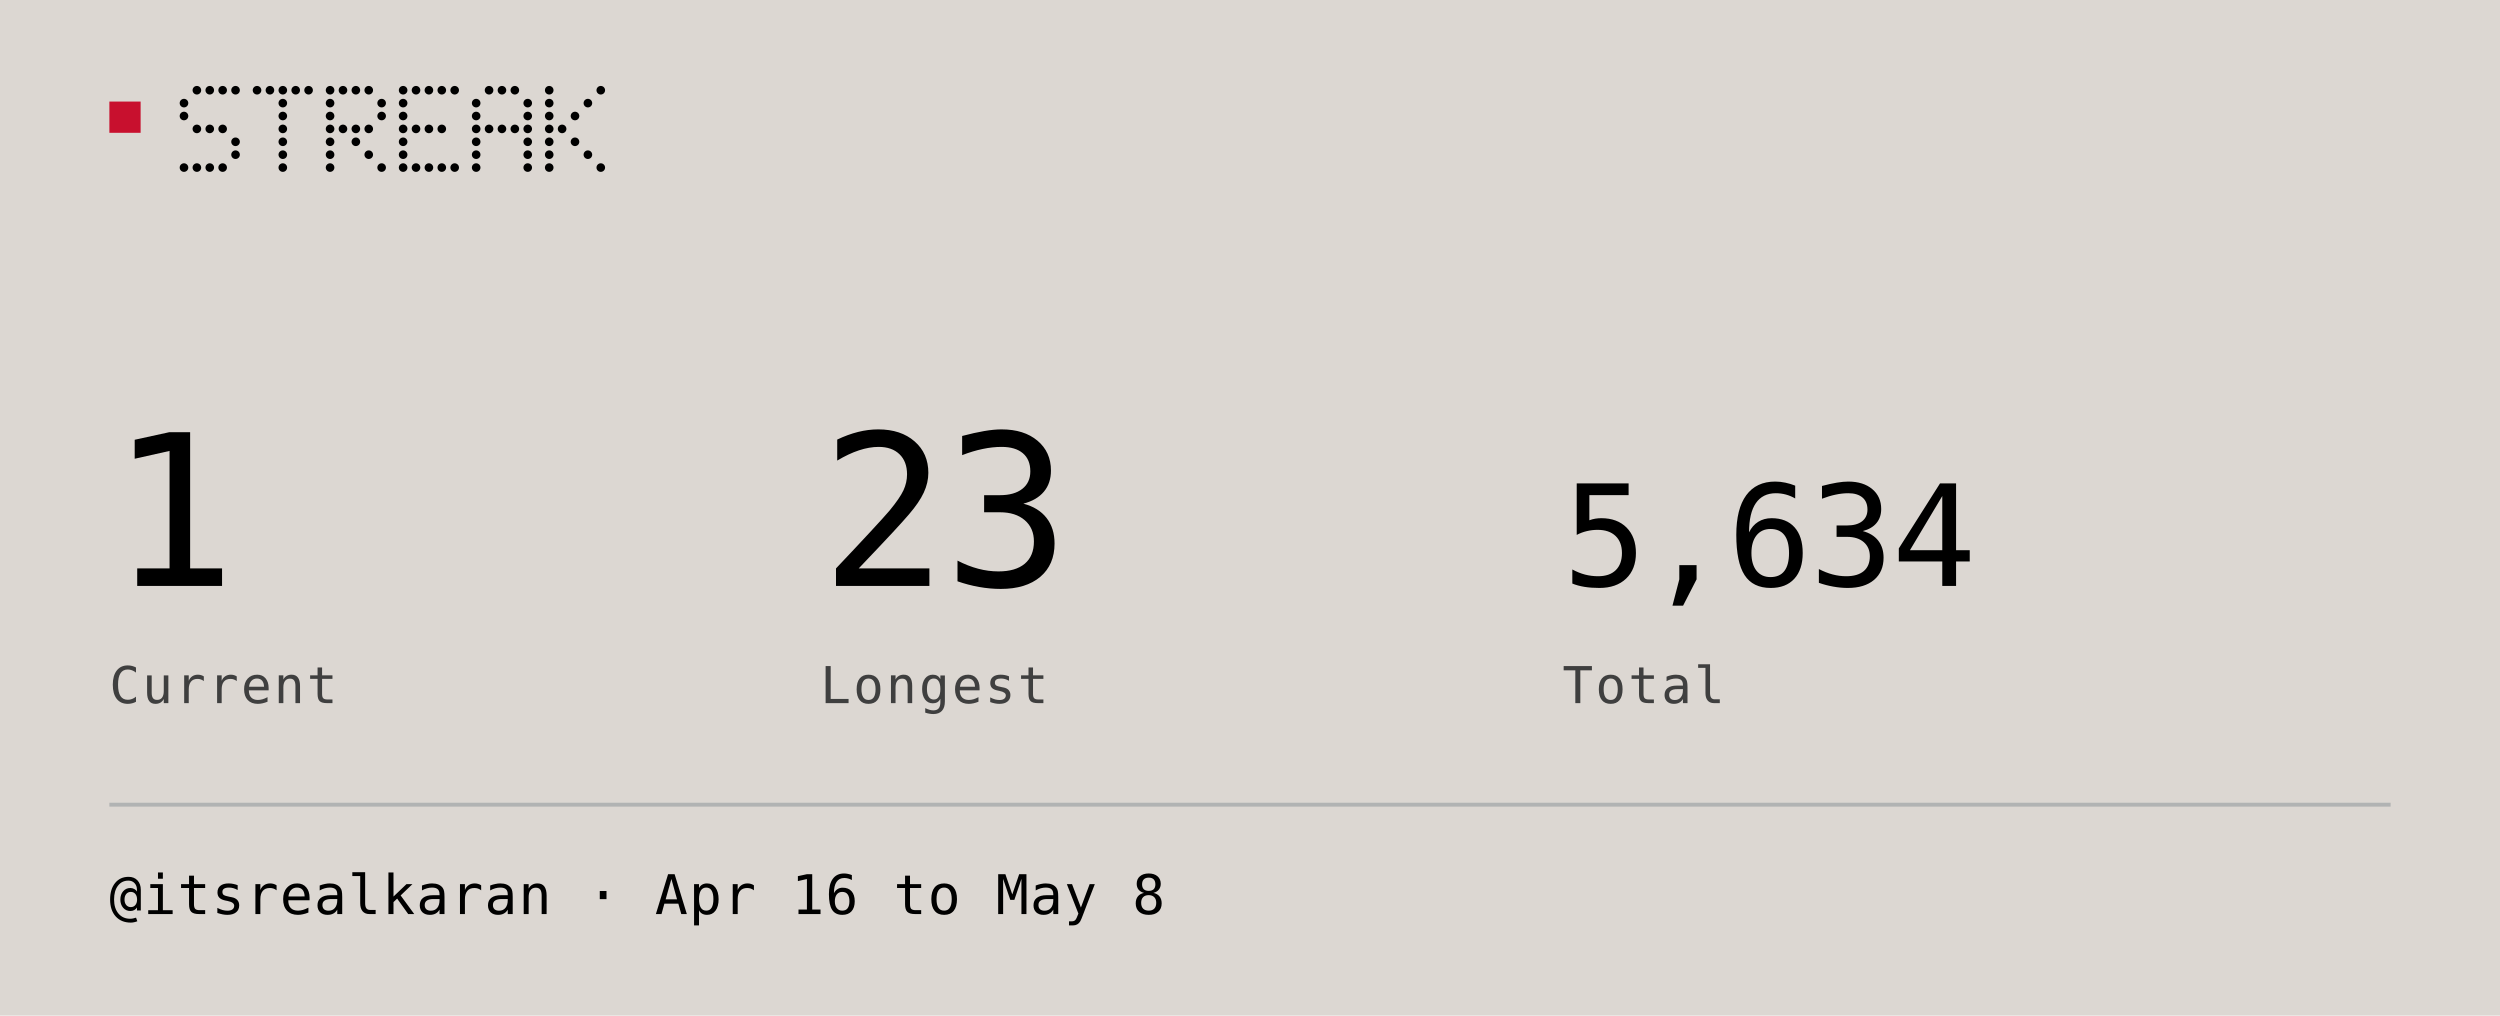
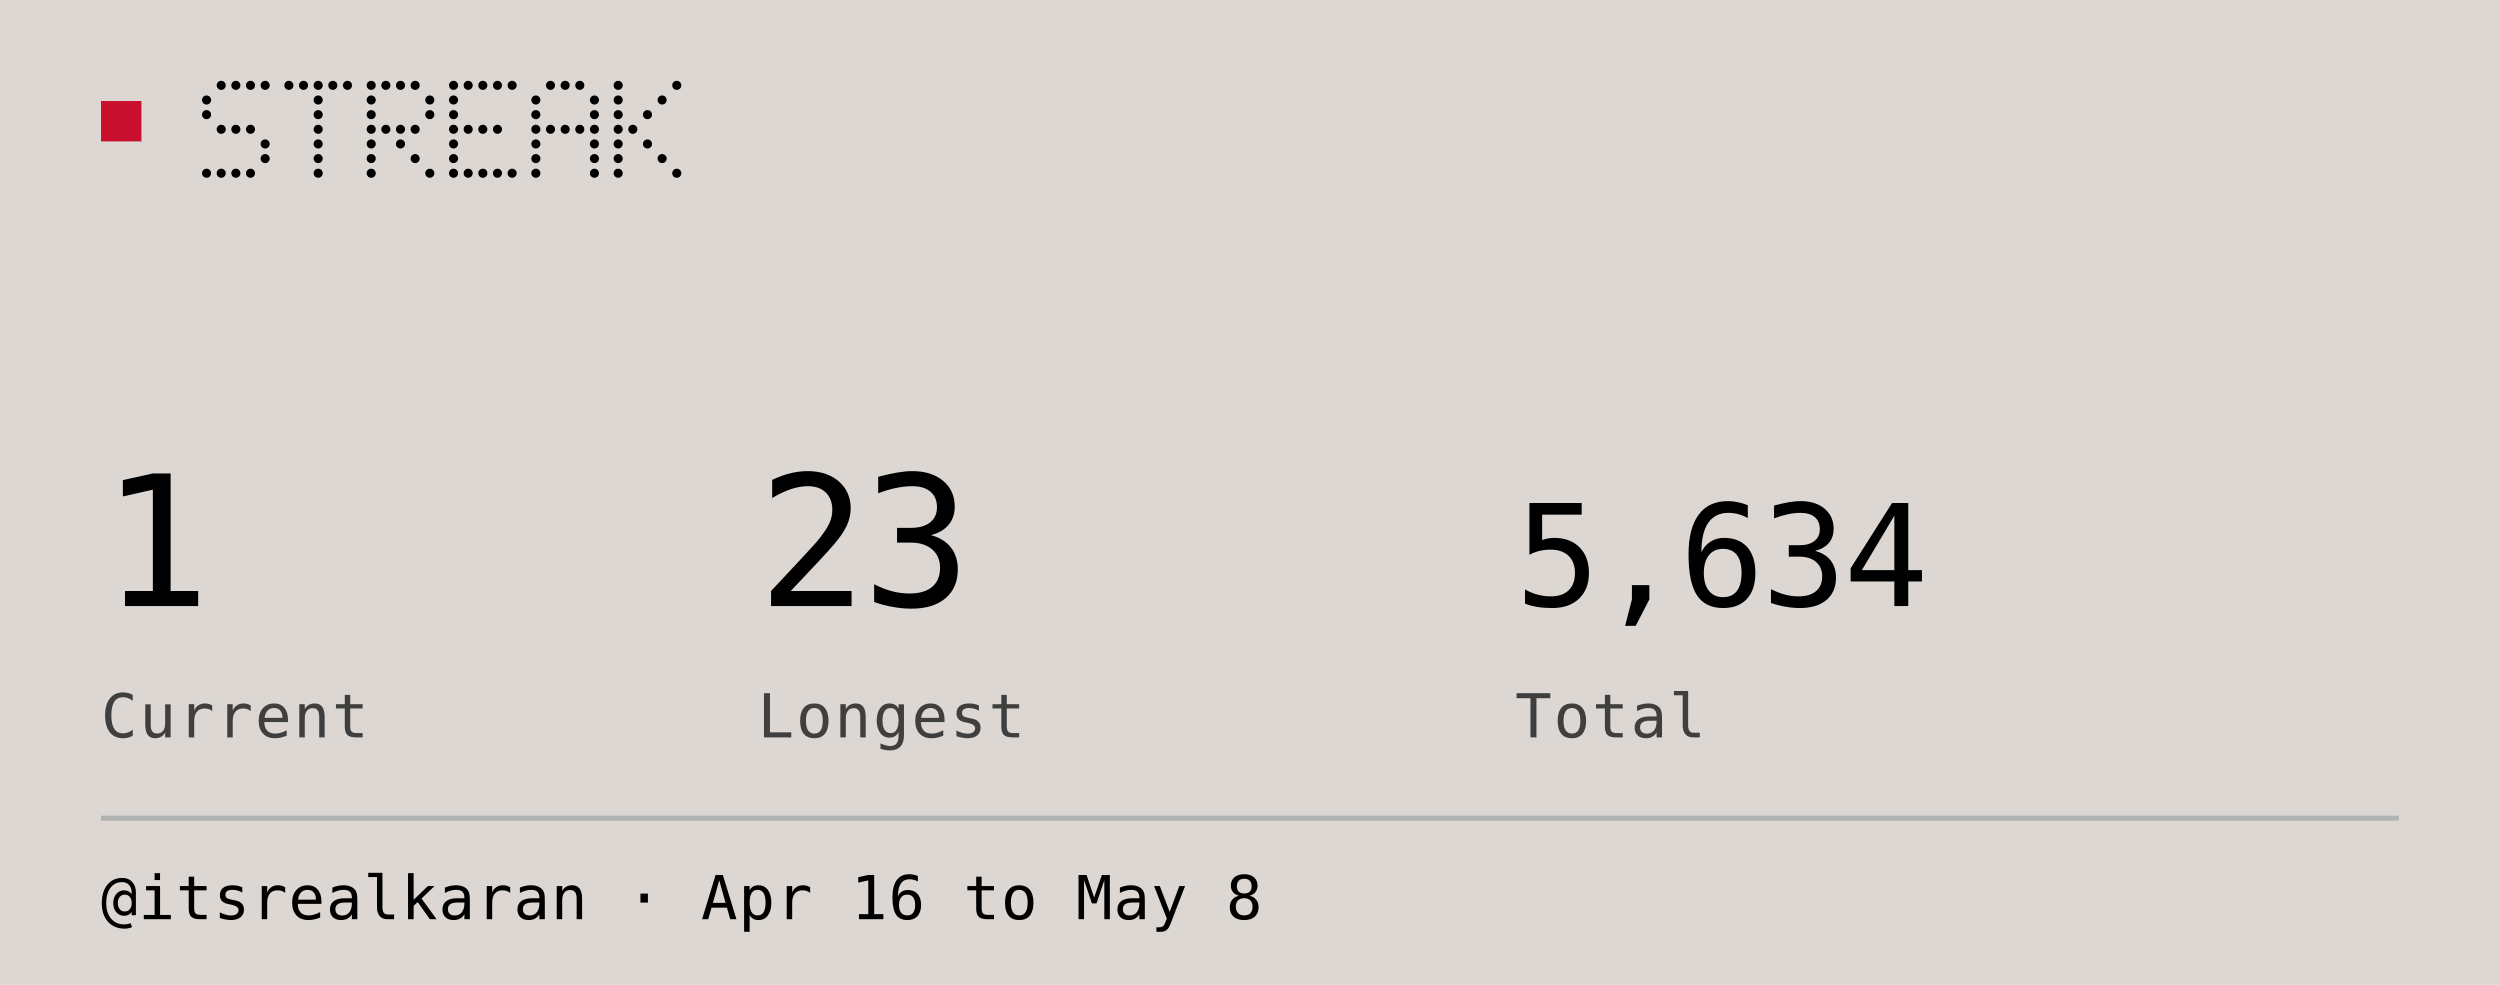
- <svg xmlns="http://www.w3.org/2000/svg" width="640" height="260" viewBox="0 0 640 260" role="img">
-   <rect width="640" height="260" fill="#DCD7D2" />
-   <rect x="28" y="26" width="8" height="8" fill="#C8102E" />
-   <circle cx="50.4" cy="23.1" r="1.10" fill="#000000" />
-   <circle cx="53.7" cy="23.1" r="1.10" fill="#000000" />
-   <circle cx="57.0" cy="23.1" r="1.10" fill="#000000" />
-   <circle cx="60.3" cy="23.1" r="1.10" fill="#000000" />
-   <circle cx="47.1" cy="26.4" r="1.10" fill="#000000" />
-   <circle cx="47.1" cy="29.7" r="1.10" fill="#000000" />
-   <circle cx="50.4" cy="33.0" r="1.10" fill="#000000" />
-   <circle cx="53.7" cy="33.0" r="1.10" fill="#000000" />
-   <circle cx="57.0" cy="33.0" r="1.10" fill="#000000" />
-   <circle cx="60.3" cy="36.3" r="1.10" fill="#000000" />
-   <circle cx="60.3" cy="39.6" r="1.10" fill="#000000" />
-   <circle cx="47.1" cy="42.9" r="1.10" fill="#000000" />
-   <circle cx="50.4" cy="42.9" r="1.10" fill="#000000" />
-   <circle cx="53.7" cy="42.9" r="1.10" fill="#000000" />
-   <circle cx="57.0" cy="42.9" r="1.10" fill="#000000" />
-   <circle cx="65.8" cy="23.1" r="1.10" fill="#000000" />
-   <circle cx="69.1" cy="23.1" r="1.10" fill="#000000" />
-   <circle cx="72.4" cy="23.1" r="1.10" fill="#000000" />
-   <circle cx="75.7" cy="23.1" r="1.10" fill="#000000" />
-   <circle cx="79.0" cy="23.1" r="1.10" fill="#000000" />
-   <circle cx="72.4" cy="26.4" r="1.10" fill="#000000" />
-   <circle cx="72.4" cy="29.7" r="1.10" fill="#000000" />
-   <circle cx="72.4" cy="33.0" r="1.10" fill="#000000" />
-   <circle cx="72.4" cy="36.3" r="1.10" fill="#000000" />
-   <circle cx="72.4" cy="39.6" r="1.10" fill="#000000" />
-   <circle cx="72.4" cy="42.9" r="1.10" fill="#000000" />
-   <circle cx="84.5" cy="23.1" r="1.10" fill="#000000" />
-   <circle cx="87.8" cy="23.1" r="1.10" fill="#000000" />
-   <circle cx="91.1" cy="23.1" r="1.10" fill="#000000" />
-   <circle cx="94.4" cy="23.1" r="1.10" fill="#000000" />
-   <circle cx="84.5" cy="26.4" r="1.10" fill="#000000" />
-   <circle cx="97.7" cy="26.4" r="1.10" fill="#000000" />
-   <circle cx="84.5" cy="29.7" r="1.10" fill="#000000" />
-   <circle cx="97.7" cy="29.7" r="1.10" fill="#000000" />
-   <circle cx="84.5" cy="33.0" r="1.10" fill="#000000" />
-   <circle cx="87.8" cy="33.0" r="1.10" fill="#000000" />
-   <circle cx="91.1" cy="33.0" r="1.10" fill="#000000" />
-   <circle cx="94.4" cy="33.0" r="1.10" fill="#000000" />
-   <circle cx="84.5" cy="36.3" r="1.10" fill="#000000" />
-   <circle cx="91.1" cy="36.3" r="1.10" fill="#000000" />
-   <circle cx="84.5" cy="39.6" r="1.10" fill="#000000" />
-   <circle cx="94.4" cy="39.6" r="1.10" fill="#000000" />
-   <circle cx="84.5" cy="42.9" r="1.10" fill="#000000" />
-   <circle cx="97.7" cy="42.9" r="1.10" fill="#000000" />
-   <circle cx="103.2" cy="23.1" r="1.10" fill="#000000" />
-   <circle cx="106.5" cy="23.1" r="1.10" fill="#000000" />
-   <circle cx="109.8" cy="23.1" r="1.10" fill="#000000" />
-   <circle cx="113.1" cy="23.1" r="1.10" fill="#000000" />
-   <circle cx="116.4" cy="23.1" r="1.10" fill="#000000" />
-   <circle cx="103.2" cy="26.4" r="1.10" fill="#000000" />
-   <circle cx="103.2" cy="29.7" r="1.10" fill="#000000" />
-   <circle cx="103.2" cy="33.0" r="1.10" fill="#000000" />
-   <circle cx="106.5" cy="33.0" r="1.10" fill="#000000" />
-   <circle cx="109.8" cy="33.0" r="1.10" fill="#000000" />
-   <circle cx="113.1" cy="33.0" r="1.10" fill="#000000" />
-   <circle cx="103.2" cy="36.3" r="1.10" fill="#000000" />
-   <circle cx="103.2" cy="39.6" r="1.10" fill="#000000" />
-   <circle cx="103.2" cy="42.9" r="1.10" fill="#000000" />
-   <circle cx="106.5" cy="42.9" r="1.10" fill="#000000" />
-   <circle cx="109.8" cy="42.9" r="1.10" fill="#000000" />
-   <circle cx="113.1" cy="42.9" r="1.10" fill="#000000" />
-   <circle cx="116.4" cy="42.9" r="1.10" fill="#000000" />
-   <circle cx="125.2" cy="23.1" r="1.10" fill="#000000" />
-   <circle cx="128.5" cy="23.1" r="1.10" fill="#000000" />
-   <circle cx="131.8" cy="23.1" r="1.10" fill="#000000" />
-   <circle cx="121.9" cy="26.4" r="1.10" fill="#000000" />
-   <circle cx="135.1" cy="26.4" r="1.10" fill="#000000" />
-   <circle cx="121.9" cy="29.7" r="1.10" fill="#000000" />
-   <circle cx="135.1" cy="29.7" r="1.10" fill="#000000" />
-   <circle cx="121.9" cy="33.0" r="1.10" fill="#000000" />
-   <circle cx="125.2" cy="33.0" r="1.10" fill="#000000" />
-   <circle cx="128.5" cy="33.0" r="1.10" fill="#000000" />
-   <circle cx="131.8" cy="33.0" r="1.10" fill="#000000" />
-   <circle cx="135.1" cy="33.0" r="1.10" fill="#000000" />
-   <circle cx="121.9" cy="36.3" r="1.10" fill="#000000" />
-   <circle cx="135.1" cy="36.3" r="1.10" fill="#000000" />
-   <circle cx="121.9" cy="39.6" r="1.10" fill="#000000" />
-   <circle cx="135.1" cy="39.6" r="1.10" fill="#000000" />
-   <circle cx="121.9" cy="42.9" r="1.10" fill="#000000" />
-   <circle cx="135.1" cy="42.9" r="1.10" fill="#000000" />
-   <circle cx="140.6" cy="23.1" r="1.10" fill="#000000" />
-   <circle cx="153.8" cy="23.1" r="1.10" fill="#000000" />
-   <circle cx="140.6" cy="26.4" r="1.10" fill="#000000" />
-   <circle cx="150.5" cy="26.4" r="1.10" fill="#000000" />
-   <circle cx="140.6" cy="29.7" r="1.10" fill="#000000" />
-   <circle cx="147.2" cy="29.7" r="1.10" fill="#000000" />
-   <circle cx="140.6" cy="33.0" r="1.10" fill="#000000" />
-   <circle cx="143.9" cy="33.0" r="1.10" fill="#000000" />
-   <circle cx="140.6" cy="36.3" r="1.10" fill="#000000" />
-   <circle cx="147.2" cy="36.3" r="1.10" fill="#000000" />
-   <circle cx="140.6" cy="39.6" r="1.10" fill="#000000" />
-   <circle cx="150.5" cy="39.6" r="1.10" fill="#000000" />
-   <circle cx="140.6" cy="42.9" r="1.10" fill="#000000" />
-   <circle cx="153.8" cy="42.9" r="1.10" fill="#000000" />
-   <text x="28" y="150" fill="#000000" font-family="ui-monospace, Geist Mono, monospace" font-size="54" letter-spacing="-1" dominant-baseline="auto">1</text>
-   <text x="210" y="150" fill="#000000" font-family="ui-monospace, Geist Mono, monospace" font-size="54" letter-spacing="-1" dominant-baseline="auto">23</text>
-   <text x="400" y="150" fill="#000000" font-family="ui-monospace, Geist Mono, monospace" font-size="36" letter-spacing="-0.6" dominant-baseline="auto">5,634</text>
-   <text x="28" y="180" fill="#3F3F3F" font-family="ui-monospace, Geist Mono, monospace" font-size="13" letter-spacing="0.6" dominant-baseline="auto">Current</text>
-   <text x="210" y="180" fill="#3F3F3F" font-family="ui-monospace, Geist Mono, monospace" font-size="13" letter-spacing="0.6" dominant-baseline="auto">Longest</text>
-   <text x="400" y="180" fill="#3F3F3F" font-family="ui-monospace, Geist Mono, monospace" font-size="13" letter-spacing="0.6" dominant-baseline="auto">Total</text>
-   <line x1="28" y1="206" x2="612" y2="206" stroke="#B1B3B3" />
-   <text x="28" y="234" fill="#000000" font-family="ui-monospace, Geist Mono, monospace" font-size="14" letter-spacing="0.3" dominant-baseline="auto">@itsrealkaran · Apr 16 to May 8</text>
+ <svg xmlns="http://www.w3.org/2000/svg" width="495" height="195" viewBox="0 0 495 195" role="img">
+   <rect width="495" height="195" fill="#DCD7D2" />
+   <rect x="20" y="20" width="8" height="8" fill="#C8102E" />
+   <circle cx="43.8" cy="16.9" r="0.90" fill="#000000" />
+   <circle cx="46.7" cy="16.9" r="0.90" fill="#000000" />
+   <circle cx="49.6" cy="16.9" r="0.90" fill="#000000" />
+   <circle cx="52.5" cy="16.9" r="0.90" fill="#000000" />
+   <circle cx="40.9" cy="19.8" r="0.90" fill="#000000" />
+   <circle cx="40.9" cy="22.7" r="0.90" fill="#000000" />
+   <circle cx="43.8" cy="25.6" r="0.90" fill="#000000" />
+   <circle cx="46.7" cy="25.6" r="0.90" fill="#000000" />
+   <circle cx="49.6" cy="25.6" r="0.90" fill="#000000" />
+   <circle cx="52.5" cy="28.5" r="0.90" fill="#000000" />
+   <circle cx="52.5" cy="31.4" r="0.90" fill="#000000" />
+   <circle cx="40.9" cy="34.3" r="0.90" fill="#000000" />
+   <circle cx="43.8" cy="34.3" r="0.90" fill="#000000" />
+   <circle cx="46.7" cy="34.3" r="0.90" fill="#000000" />
+   <circle cx="49.6" cy="34.3" r="0.90" fill="#000000" />
+   <circle cx="57.2" cy="16.9" r="0.90" fill="#000000" />
+   <circle cx="60.1" cy="16.9" r="0.90" fill="#000000" />
+   <circle cx="63.0" cy="16.9" r="0.90" fill="#000000" />
+   <circle cx="65.9" cy="16.9" r="0.90" fill="#000000" />
+   <circle cx="68.8" cy="16.9" r="0.90" fill="#000000" />
+   <circle cx="63.0" cy="19.8" r="0.90" fill="#000000" />
+   <circle cx="63.0" cy="22.7" r="0.90" fill="#000000" />
+   <circle cx="63.0" cy="25.6" r="0.90" fill="#000000" />
+   <circle cx="63.0" cy="28.5" r="0.90" fill="#000000" />
+   <circle cx="63.0" cy="31.4" r="0.90" fill="#000000" />
+   <circle cx="63.0" cy="34.3" r="0.90" fill="#000000" />
+   <circle cx="73.5" cy="16.9" r="0.90" fill="#000000" />
+   <circle cx="76.4" cy="16.9" r="0.90" fill="#000000" />
+   <circle cx="79.3" cy="16.9" r="0.90" fill="#000000" />
+   <circle cx="82.2" cy="16.9" r="0.90" fill="#000000" />
+   <circle cx="73.5" cy="19.8" r="0.90" fill="#000000" />
+   <circle cx="85.1" cy="19.8" r="0.90" fill="#000000" />
+   <circle cx="73.5" cy="22.7" r="0.90" fill="#000000" />
+   <circle cx="85.1" cy="22.7" r="0.90" fill="#000000" />
+   <circle cx="73.5" cy="25.6" r="0.90" fill="#000000" />
+   <circle cx="76.4" cy="25.6" r="0.90" fill="#000000" />
+   <circle cx="79.3" cy="25.6" r="0.90" fill="#000000" />
+   <circle cx="82.2" cy="25.6" r="0.90" fill="#000000" />
+   <circle cx="73.5" cy="28.5" r="0.90" fill="#000000" />
+   <circle cx="79.3" cy="28.5" r="0.90" fill="#000000" />
+   <circle cx="73.5" cy="31.4" r="0.90" fill="#000000" />
+   <circle cx="82.2" cy="31.4" r="0.90" fill="#000000" />
+   <circle cx="73.5" cy="34.3" r="0.90" fill="#000000" />
+   <circle cx="85.1" cy="34.3" r="0.90" fill="#000000" />
+   <circle cx="89.8" cy="16.9" r="0.90" fill="#000000" />
+   <circle cx="92.7" cy="16.9" r="0.90" fill="#000000" />
+   <circle cx="95.6" cy="16.9" r="0.90" fill="#000000" />
+   <circle cx="98.5" cy="16.9" r="0.90" fill="#000000" />
+   <circle cx="101.4" cy="16.9" r="0.90" fill="#000000" />
+   <circle cx="89.8" cy="19.8" r="0.90" fill="#000000" />
+   <circle cx="89.8" cy="22.7" r="0.90" fill="#000000" />
+   <circle cx="89.8" cy="25.6" r="0.90" fill="#000000" />
+   <circle cx="92.7" cy="25.6" r="0.90" fill="#000000" />
+   <circle cx="95.6" cy="25.6" r="0.90" fill="#000000" />
+   <circle cx="98.5" cy="25.6" r="0.90" fill="#000000" />
+   <circle cx="89.8" cy="28.5" r="0.90" fill="#000000" />
+   <circle cx="89.8" cy="31.4" r="0.90" fill="#000000" />
+   <circle cx="89.8" cy="34.3" r="0.90" fill="#000000" />
+   <circle cx="92.7" cy="34.3" r="0.90" fill="#000000" />
+   <circle cx="95.6" cy="34.3" r="0.90" fill="#000000" />
+   <circle cx="98.5" cy="34.3" r="0.90" fill="#000000" />
+   <circle cx="101.4" cy="34.3" r="0.90" fill="#000000" />
+   <circle cx="109.0" cy="16.9" r="0.90" fill="#000000" />
+   <circle cx="111.9" cy="16.9" r="0.90" fill="#000000" />
+   <circle cx="114.8" cy="16.9" r="0.90" fill="#000000" />
+   <circle cx="106.1" cy="19.8" r="0.90" fill="#000000" />
+   <circle cx="117.7" cy="19.8" r="0.90" fill="#000000" />
+   <circle cx="106.1" cy="22.7" r="0.90" fill="#000000" />
+   <circle cx="117.7" cy="22.7" r="0.90" fill="#000000" />
+   <circle cx="106.1" cy="25.6" r="0.90" fill="#000000" />
+   <circle cx="109.0" cy="25.6" r="0.90" fill="#000000" />
+   <circle cx="111.9" cy="25.6" r="0.90" fill="#000000" />
+   <circle cx="114.8" cy="25.6" r="0.90" fill="#000000" />
+   <circle cx="117.7" cy="25.6" r="0.90" fill="#000000" />
+   <circle cx="106.1" cy="28.5" r="0.90" fill="#000000" />
+   <circle cx="117.7" cy="28.5" r="0.90" fill="#000000" />
+   <circle cx="106.1" cy="31.4" r="0.90" fill="#000000" />
+   <circle cx="117.7" cy="31.4" r="0.90" fill="#000000" />
+   <circle cx="106.1" cy="34.3" r="0.90" fill="#000000" />
+   <circle cx="117.7" cy="34.3" r="0.90" fill="#000000" />
+   <circle cx="122.4" cy="16.9" r="0.90" fill="#000000" />
+   <circle cx="134.0" cy="16.9" r="0.90" fill="#000000" />
+   <circle cx="122.4" cy="19.8" r="0.90" fill="#000000" />
+   <circle cx="131.1" cy="19.8" r="0.90" fill="#000000" />
+   <circle cx="122.4" cy="22.7" r="0.90" fill="#000000" />
+   <circle cx="128.2" cy="22.7" r="0.90" fill="#000000" />
+   <circle cx="122.4" cy="25.6" r="0.90" fill="#000000" />
+   <circle cx="125.3" cy="25.6" r="0.90" fill="#000000" />
+   <circle cx="122.4" cy="28.5" r="0.90" fill="#000000" />
+   <circle cx="128.2" cy="28.5" r="0.90" fill="#000000" />
+   <circle cx="122.4" cy="31.4" r="0.90" fill="#000000" />
+   <circle cx="131.1" cy="31.4" r="0.90" fill="#000000" />
+   <circle cx="122.4" cy="34.3" r="0.90" fill="#000000" />
+   <circle cx="134.0" cy="34.3" r="0.90" fill="#000000" />
+   <text x="20" y="120" fill="#000000" font-family="ui-monospace, Geist Mono, monospace" font-size="36" letter-spacing="-1" dominant-baseline="auto">1</text>
+   <text x="150" y="120" fill="#000000" font-family="ui-monospace, Geist Mono, monospace" font-size="36" letter-spacing="-1" dominant-baseline="auto">23</text>
+   <text x="300" y="120" fill="#000000" font-family="ui-monospace, Geist Mono, monospace" font-size="28" letter-spacing="-0.6" dominant-baseline="auto">5,634</text>
+   <text x="20" y="146" fill="#3F3F3F" font-family="ui-monospace, Geist Mono, monospace" font-size="12" letter-spacing="0.4" dominant-baseline="auto">Current</text>
+   <text x="150" y="146" fill="#3F3F3F" font-family="ui-monospace, Geist Mono, monospace" font-size="12" letter-spacing="0.4" dominant-baseline="auto">Longest</text>
+   <text x="300" y="146" fill="#3F3F3F" font-family="ui-monospace, Geist Mono, monospace" font-size="12" letter-spacing="0.4" dominant-baseline="auto">Total</text>
+   <line x1="20" y1="162" x2="475" y2="162" stroke="#B1B3B3" />
+   <text x="20" y="182" fill="#000000" font-family="ui-monospace, Geist Mono, monospace" font-size="12" letter-spacing="0.2" dominant-baseline="auto">@itsrealkaran · Apr 16 to May 8</text>
</svg>
